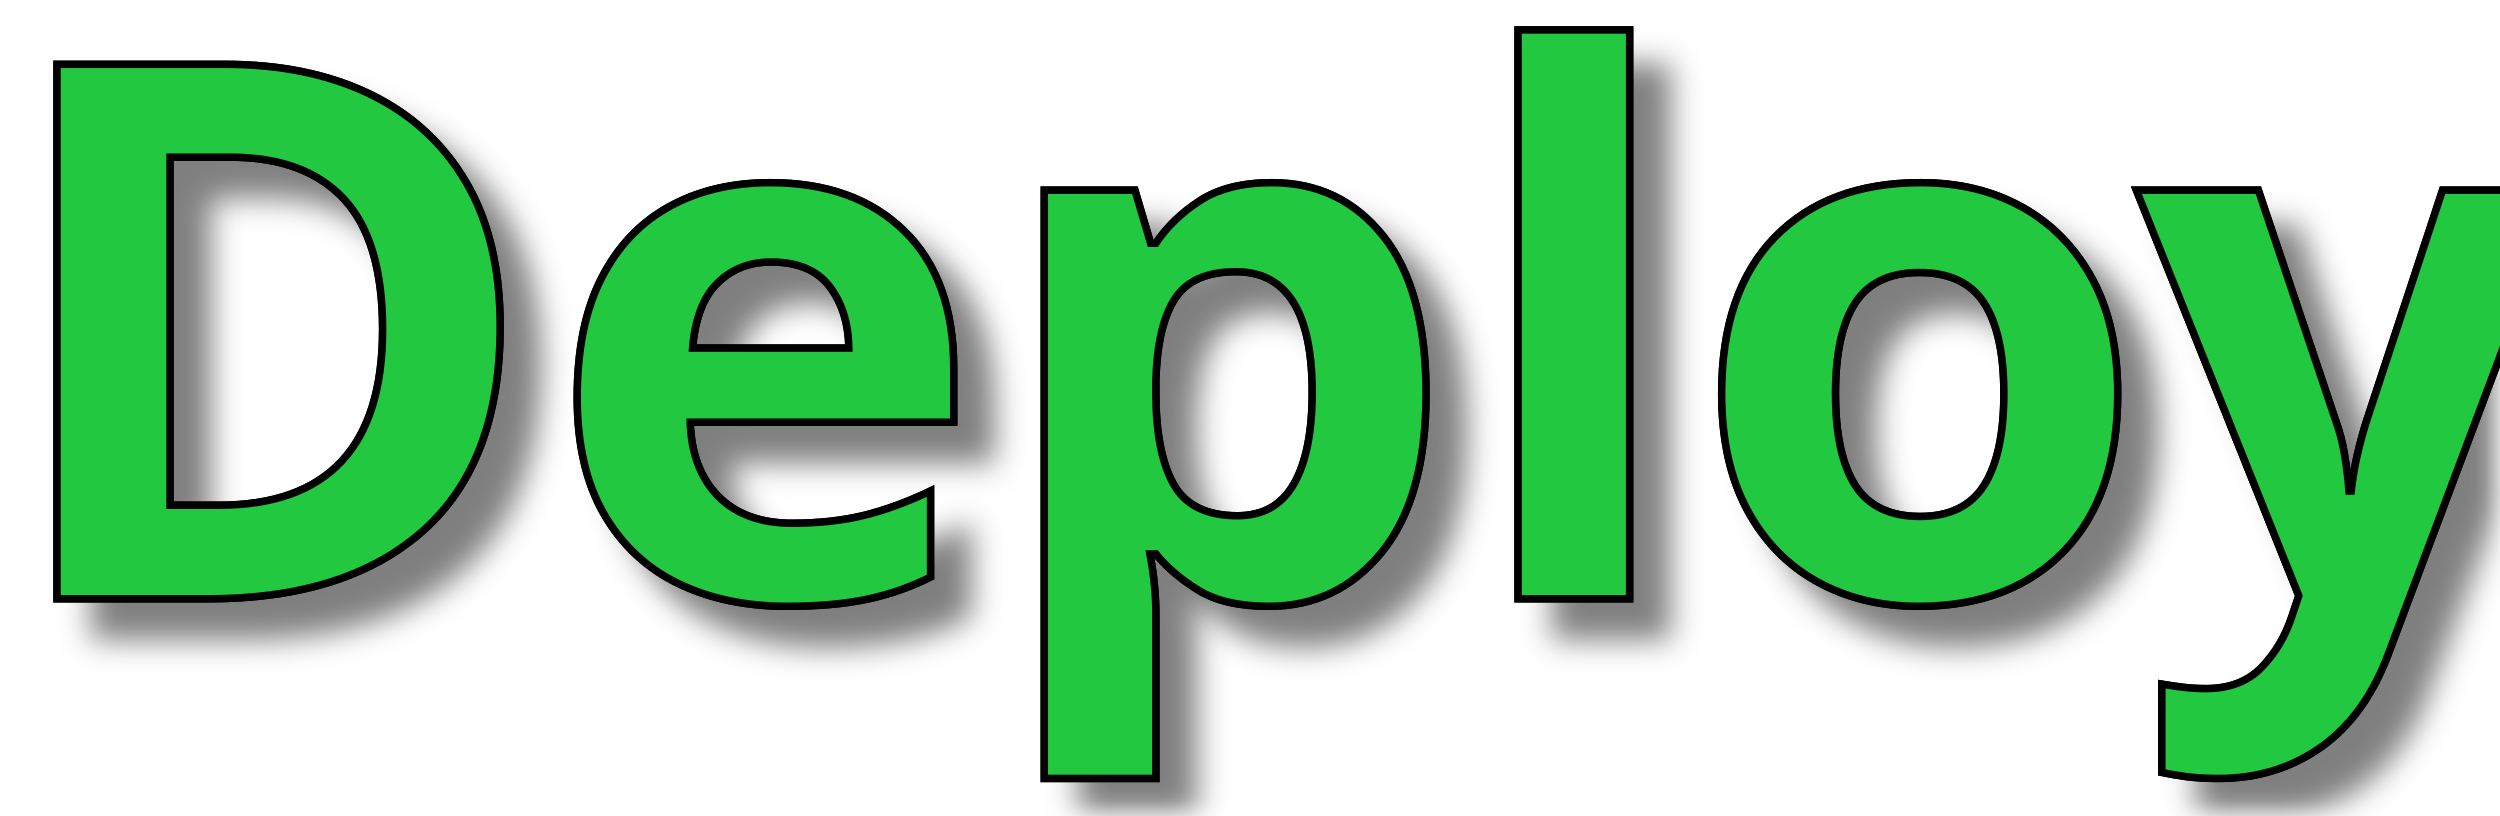
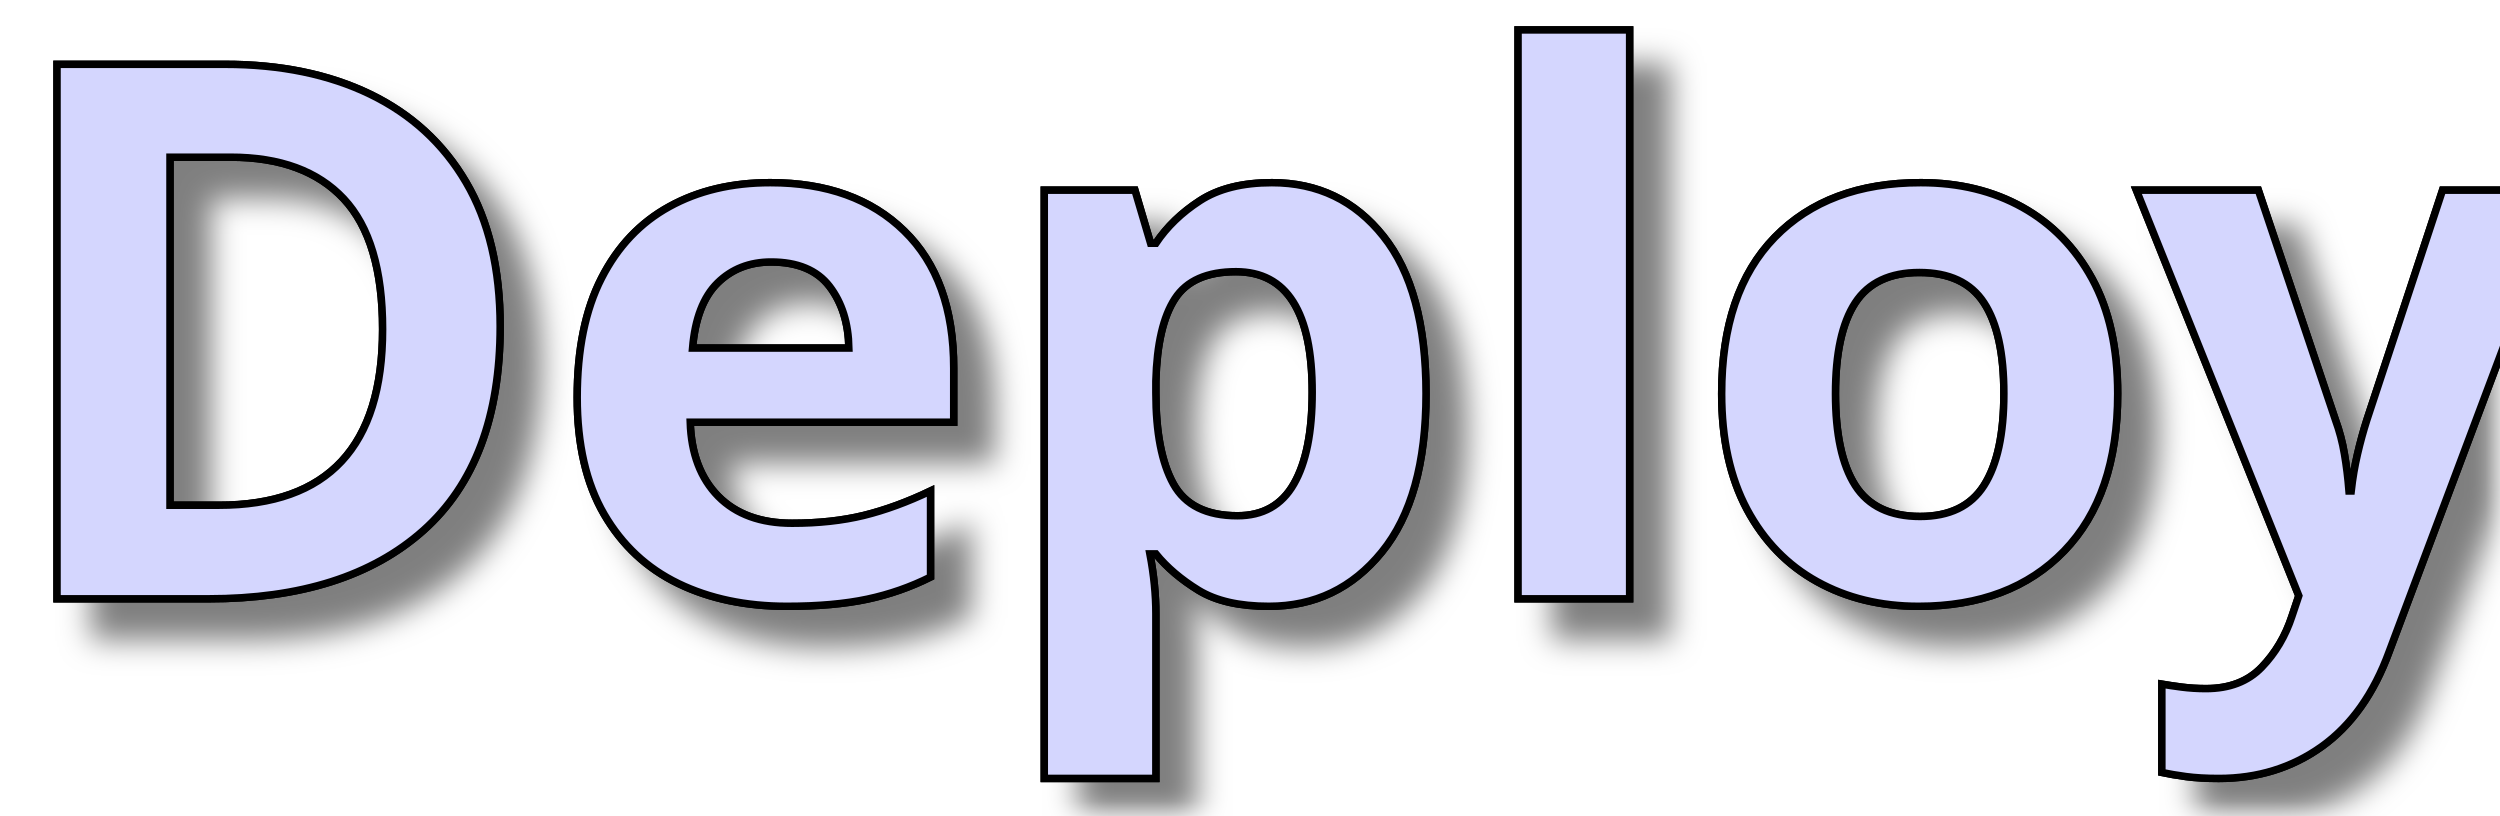
<svg xmlns="http://www.w3.org/2000/svg" xmlns:xlink="http://www.w3.org/1999/xlink" width="334px" height="109px" viewBox="0 0 334 109" version="1.1">
  <defs>
-     <text id="text-1" font-family="PlayfairDisplay-Bold, Playfair Display" font-size="100" font-weight="bold" fill="#21C840">
+     <text id="text-1" font-family="PlayfairDisplay-Bold, Playfair Display" font-size="100" font-weight="bold" fill="#D4D6FE">
      <tspan x="155.618" y="1976">Deploy</tspan>
    </text>
    <filter x="-1.3%" y="-3.8%" width="104.9%" height="114.3%" filterUnits="objectBoundingBox" id="filter-2">
      <feOffset dx="5" dy="5" in="SourceAlpha" result="shadowOffsetOuter1" />
      <feGaussianBlur stdDeviation="2" in="shadowOffsetOuter1" result="shadowBlurOuter1" />
      <feColorMatrix values="0 0 0 0 0   0 0 0 0 0   0 0 0 0 0  0 0 0 0.5 0" type="matrix" in="shadowBlurOuter1" />
    </filter>
  </defs>
  <g id="Welcome" stroke="none" stroke-width="1" fill="none" fill-rule="evenodd">
    <g id="Desktop" transform="translate(-157, -1896)" stroke="#000000">
      <g id="Deploy">
-         <use fill="#21C840" fill-opacity="1" stroke-opacity="1" filter="url(#filter-2)" xlink:href="#text-1" />
-         <use fill="#21C840" fill-opacity="1" stroke-opacity="1" xlink:href="#text-1" />
+         <use fill="#D4D6FE" fill-opacity="1" stroke-opacity="1" filter="url(#filter-2)" xlink:href="#text-1" />
+         <use fill="#D4D6FE" fill-opacity="1" stroke-opacity="1" xlink:href="#text-1" />
        <use xlink:href="#text-1" />
      </g>
    </g>
  </g>
</svg>
